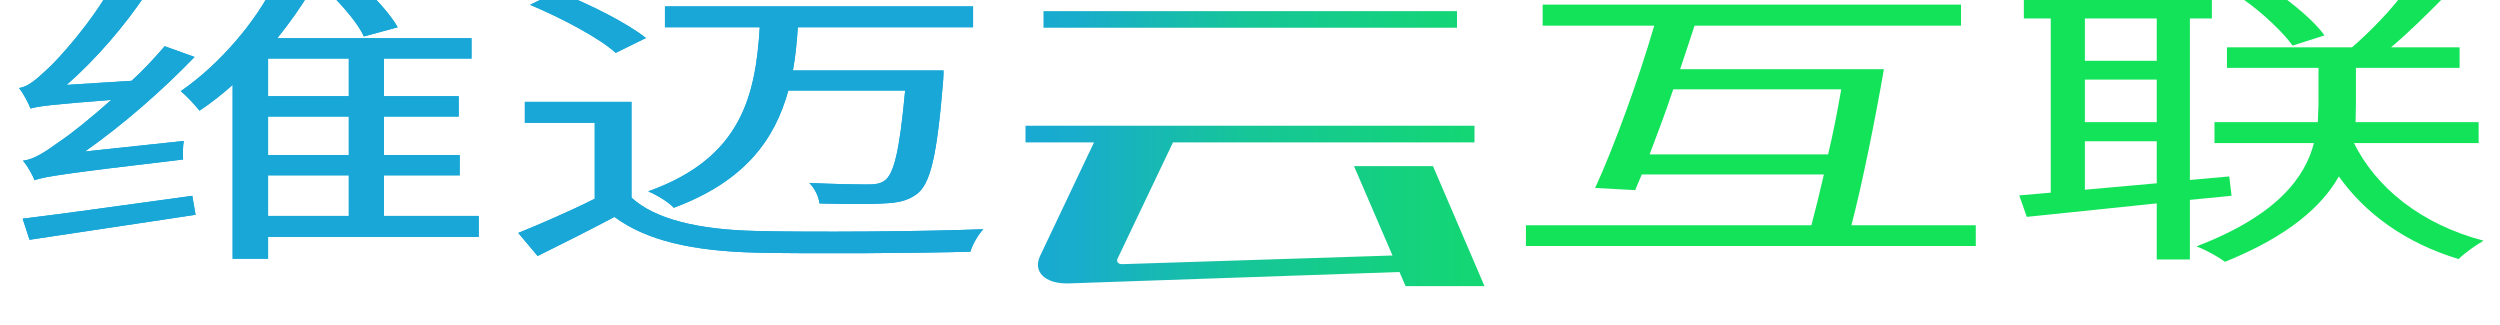
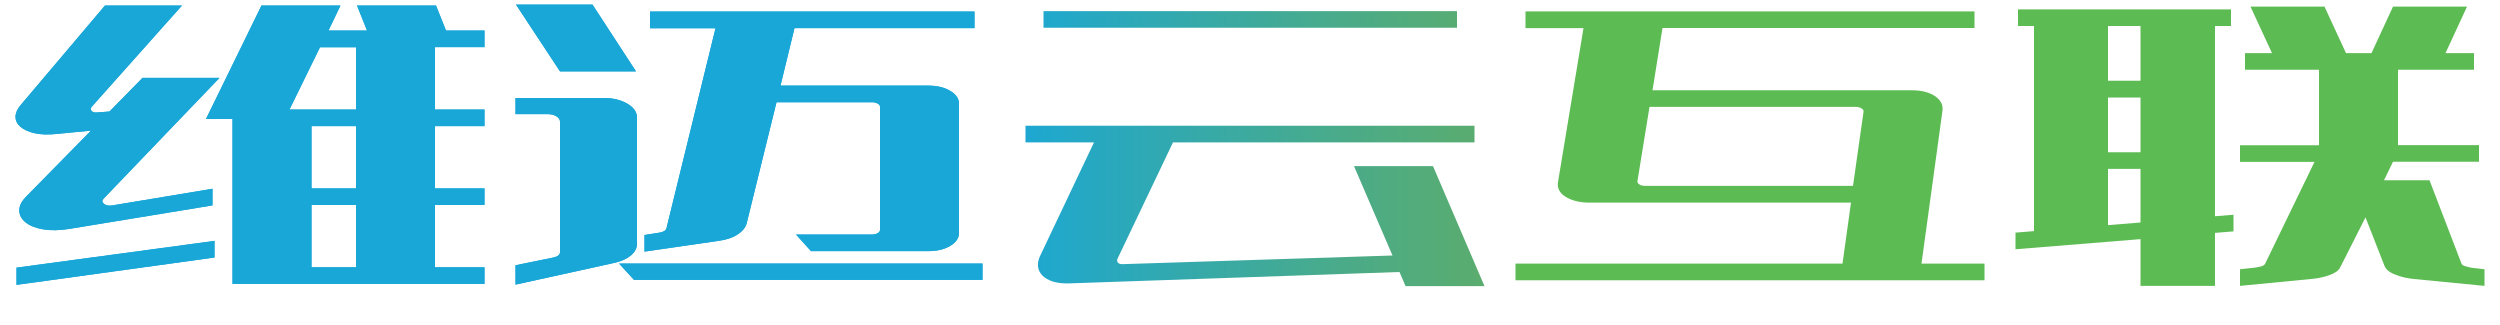
- <svg xmlns="http://www.w3.org/2000/svg" id="Layer_1" viewBox="0 0 200 26">
+ <svg xmlns="http://www.w3.org/2000/svg" id="LogoSVG" data-name="LogoSVG" viewBox="0 0 200 26">
  <defs>
-     <style>.cls-1{fill:#19a7d8;}.cls-1,.cls-2{font-family:HuXiaoBo-NanShen, HuXiaoBo-NanShen;font-size:23.82px;}.cls-2{fill:#12e359;}.cls-3{fill:url(#linear-gradient);}</style>
+     <style>
+             .green {
+             fill: #5cbb52;
+             }
+             .blue {
+             fill: #19a7d8;
+             }
+             .gradient {
+             fill: url(#linear-gradient);
+             }
+         </style>
    <linearGradient id="linear-gradient" x1="80" y1="13.05" x2="144" y2="13.05" gradientUnits="userSpaceOnUse">
      <stop offset="0" stop-color="#19a7d8" />
-       <stop offset="0.1" stop-color="#18adcb" />
-       <stop offset="0.2" stop-color="#17b9b2" />
-       <stop offset="0.3" stop-color="#16c599" />
-       <stop offset="0.5" stop-color="#14d17f" />
-       <stop offset="0.7" stop-color="#13dd66" />
-       <stop offset="1" stop-color="#12e359" />
+       <stop offset=".11" stop-color="#26a8c2" />
+       <stop offset=".41" stop-color="#48ab8c" />
+       <stop offset=".67" stop-color="#61ad64" />
+       <stop offset=".87" stop-color="#70af4b" />
+       <stop offset="1" stop-color="#76b043" />
    </linearGradient>
  </defs>
  <g>
-     <text class="cls-1" transform="translate(0 18.76) scale(1.68 1)">
-       <tspan x="0" y="0">维迈</tspan>
-     </text>
-     <text class="cls-1" transform="translate(0 18.76) scale(1.68 1)">
-       <tspan x="0" y="0">维迈</tspan>
-     </text>
+     <g>
+       <path class="blue" d="M4.6,10.71c-.72,.08-1.33,.06-1.82-.05-.49-.11-.87-.28-1.14-.51-.27-.23-.4-.5-.4-.8s.13-.61,.4-.93L8.4,.44h6.16L7.32,8.56c-.08,.13-.07,.24,.02,.33,.09,.1,.26,.13,.5,.1l.92-.07,2.64-2.69h6.16L8.28,15.9c-.13,.14-.12,.28,.04,.41,.16,.13,.39,.17,.68,.12l8-1.33v1.33l-11.44,1.88c-.8,.13-1.5,.14-2.1,.04s-1.07-.29-1.4-.55c-.33-.26-.51-.58-.52-.94-.01-.37,.17-.74,.54-1.12l5.2-5.29-2.68,.26ZM1.32,21.41l15.84-2.14v1.33L1.32,22.79v-1.38ZM34.8,3.78v4.98h3.96v1.33h-3.96v4.98h3.96v1.33h-3.96v4.98h3.96v1.33H18.6V9.52h-2.12L20.92,.44h6.32l-.96,2h3.08l-.8-2h6.32l.8,2h3.08v1.33h-3.96Zm-6.32,0h-2.88l-2.44,4.98h5.32V3.78Zm0,6.31h-3.56v4.98h3.56v-4.98Zm0,6.31h-3.56v4.98h3.56v-4.98Z" />
+       <path class="blue" d="M50.96,19.5c0,.33-.15,.64-.46,.91-.31,.27-.73,.47-1.26,.6l-8,1.76v-1.55l3.04-.62c.35-.08,.52-.22,.52-.43V9.73c0-.16-.09-.3-.28-.42-.19-.12-.43-.18-.72-.18h-2.56v-1.29h7.08c.72,0,1.34,.15,1.86,.45,.52,.3,.78,.68,.78,1.12v10.08Zm-6.16-13.79L41.28,.37h6.12l3.48,5.34h-6.08Zm33.8,15.37v1.31h-27.88l-1.2-1.31h29.08Zm-18.84-3.31c-.08,.38-.33,.71-.74,.98-.41,.27-.93,.44-1.54,.52l-5.92,.86v-1.33l1.2-.19c.32-.05,.51-.17,.56-.36l3.92-15.99h-5.24V.92h25.96v1.33h-14.4l-1.12,4.6h11.84c.69,0,1.27,.14,1.74,.42,.47,.28,.7,.62,.7,1.04v10.32c0,.41-.23,.76-.7,1.04-.47,.28-1.05,.42-1.74,.42h-9.4l-1.2-1.33h6.12c.16,0,.3-.04,.42-.11,.12-.07,.18-.16,.18-.25V8.54c0-.1-.06-.18-.18-.25-.12-.07-.26-.11-.42-.11h-7.68l-2.36,9.58Z" />
+     </g>
+     <g>
+       <path class="blue" d="M4.6,10.71c-.72,.08-1.33,.06-1.82-.05-.49-.11-.87-.28-1.14-.51-.27-.23-.4-.5-.4-.8s.13-.61,.4-.93L8.4,.44h6.16L7.32,8.56c-.08,.13-.07,.24,.02,.33,.09,.1,.26,.13,.5,.1l.92-.07,2.64-2.69h6.16L8.28,15.9c-.13,.14-.12,.28,.04,.41,.16,.13,.39,.17,.68,.12l8-1.33v1.33l-11.44,1.88c-.8,.13-1.5,.14-2.1,.04s-1.07-.29-1.4-.55c-.33-.26-.51-.58-.52-.94-.01-.37,.17-.74,.54-1.12l5.2-5.29-2.68,.26ZM1.32,21.41l15.84-2.14v1.33L1.32,22.79v-1.38ZM34.8,3.78v4.98h3.96v1.33h-3.96v4.98h3.96v1.33h-3.96v4.98h3.96v1.33H18.6V9.52h-2.12L20.92,.44h6.32l-.96,2h3.08l-.8-2h6.32l.8,2h3.08v1.33h-3.96Zm-6.32,0h-2.88l-2.44,4.98h5.32V3.78Zm0,6.31h-3.56v4.98h3.56v-4.98Zm0,6.31h-3.56v4.98h3.56v-4.98Z" />
+       <path class="blue" d="M50.96,19.5c0,.33-.15,.64-.46,.91-.31,.27-.73,.47-1.26,.6l-8,1.76v-1.55l3.04-.62c.35-.08,.52-.22,.52-.43V9.73c0-.16-.09-.3-.28-.42-.19-.12-.43-.18-.72-.18h-2.56v-1.29h7.08c.72,0,1.34,.15,1.86,.45,.52,.3,.78,.68,.78,1.12v10.08Zm-6.16-13.79L41.28,.37h6.12l3.48,5.34h-6.08Zm33.8,15.37v1.31h-27.88l-1.2-1.31h29.08Zm-18.84-3.31c-.08,.38-.33,.71-.74,.98-.41,.27-.93,.44-1.54,.52l-5.92,.86v-1.33l1.2-.19c.32-.05,.51-.17,.56-.36l3.92-15.99h-5.24V.92h25.96v1.33h-14.4l-1.12,4.6h11.84c.69,0,1.27,.14,1.74,.42,.47,.28,.7,.62,.7,1.04v10.32c0,.41-.23,.76-.7,1.04-.47,.28-1.05,.42-1.74,.42h-9.4l-1.2-1.33h6.12c.16,0,.3-.04,.42-.11,.12-.07,.18-.16,.18-.25V8.54c0-.1-.06-.18-.18-.25-.12-.07-.26-.11-.42-.11h-7.68l-2.36,9.58Z" />
+     </g>
  </g>
-   <text class="cls-2" transform="translate(120 18.85) scale(1.68 1)">
-     <tspan x="0" y="0">互联</tspan>
-   </text>
-   <path class="cls-3" d="M112.44,22.88l-.48-1.12-26.4,.91c-.53,.02-.98-.04-1.34-.15-.36-.12-.64-.28-.84-.49-.2-.21-.31-.45-.34-.71-.03-.27,.03-.55,.16-.83l4.32-9.1h-5.48v-1.33h35.92v1.33h-24.12l-4.44,9.31c-.05,.13-.04,.23,.04,.32,.08,.09,.23,.12,.44,.11l21.52-.69-3.08-7.15h6.32l4.12,9.6h-6.32Zm4.12-20.66h-33.08V.89h33.08v1.33Z" />
+   <g>
+     <path class="green" d="M158.76,21.09v1.33h-37.52v-1.33h26.16l.68-4.88h-20.92c-.77,0-1.41-.16-1.9-.46s-.7-.7-.62-1.18l2.04-12.32h-4.64V.91h35.92v1.33h-24.96l-.8,4.98h20.72c.77,0,1.39,.15,1.86,.46,.47,.31,.67,.69,.62,1.16l-1.68,12.25h5.04Zm-10.52-6.22l.84-5.91c.03-.11-.03-.21-.16-.29-.13-.08-.29-.12-.48-.12h-16.48l-.96,5.91c-.03,.11,.02,.21,.14,.29s.27,.12,.46,.12h16.64Z" />
+     <path class="green" d="M177.2,17.3l1.48-.12v1.33l-1.48,.12v4.24h-5.96v-3.74l-10,.81v-1.33l1.48-.12V2.08h-1.28V.75h17.04v1.33h-1.28v15.22Zm-8.56-15.22V6.46h2.6V2.08h-2.6Zm0,10.1h2.6V7.8h-2.6v4.38Zm2.6,5.62v-4.29h-2.6v4.5l2.6-.21Zm27.52,3.74v1.33l-5.64-.55c-.53-.05-1.03-.16-1.5-.35-.47-.18-.75-.42-.86-.7l-1.52-3.88-2.04,4.03c-.13,.24-.41,.43-.82,.58-.41,.15-.85,.25-1.3,.3l-5.88,.57v-1.33l1.28-.14c.13-.02,.27-.05,.42-.09,.15-.05,.25-.11,.3-.19l3.96-8.17h-5.96v-1.33h6.32V5.58h-5.92v-1.33h2.16l-1.72-3.72h5.92l1.72,3.72h2.04l1.72-3.72h5.92l-1.72,3.72h2.28v1.33h-6.08v6.03h6.48v1.33h-6.88l-.72,1.48h3.64l2.56,6.67c.05,.1,.16,.17,.32,.21s.32,.09,.48,.12l1.04,.12Z" />
+   </g>
+   <path class="gradient" d="M112.44,22.88l-.48-1.12-26.4,.91c-.53,.02-.98-.04-1.34-.15-.36-.12-.64-.28-.84-.49-.2-.21-.31-.45-.34-.71-.03-.27,.03-.55,.16-.83l4.32-9.1h-5.48v-1.33h35.92v1.33h-24.12l-4.44,9.31c-.05,.13-.04,.23,.04,.32,.08,.09,.23,.12,.44,.11l21.52-.69-3.08-7.15h6.32l4.12,9.6h-6.32Zm4.12-20.66h-33.08V.89h33.08v1.33Z" />
</svg>
